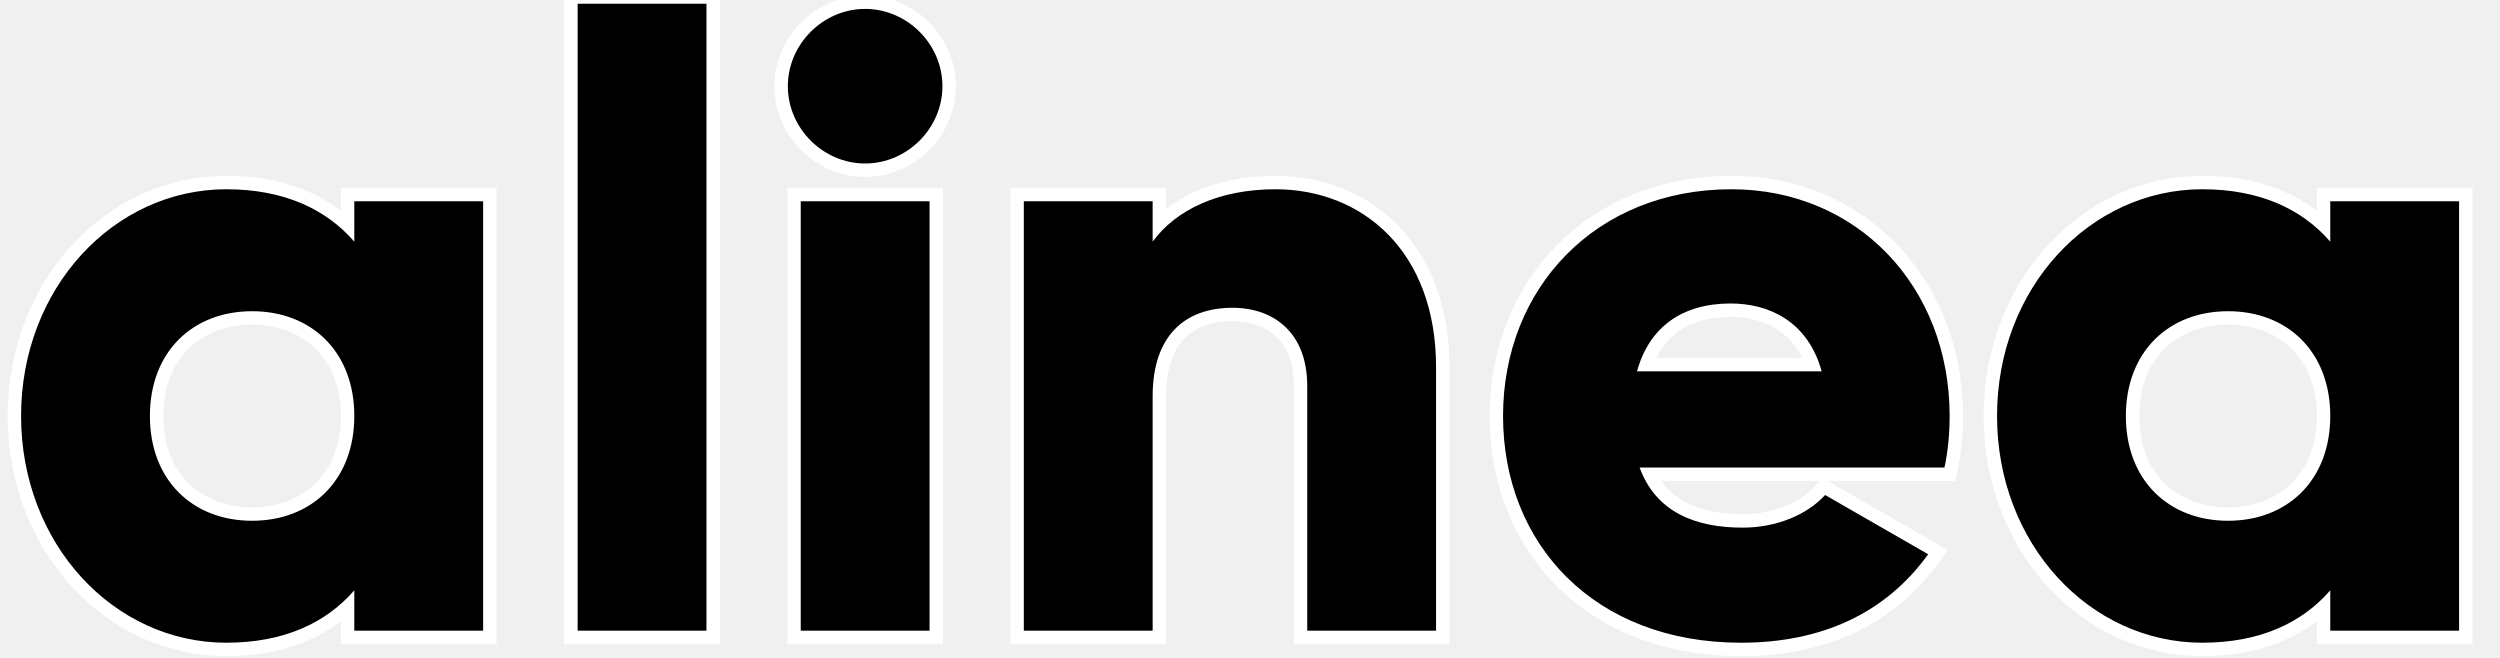
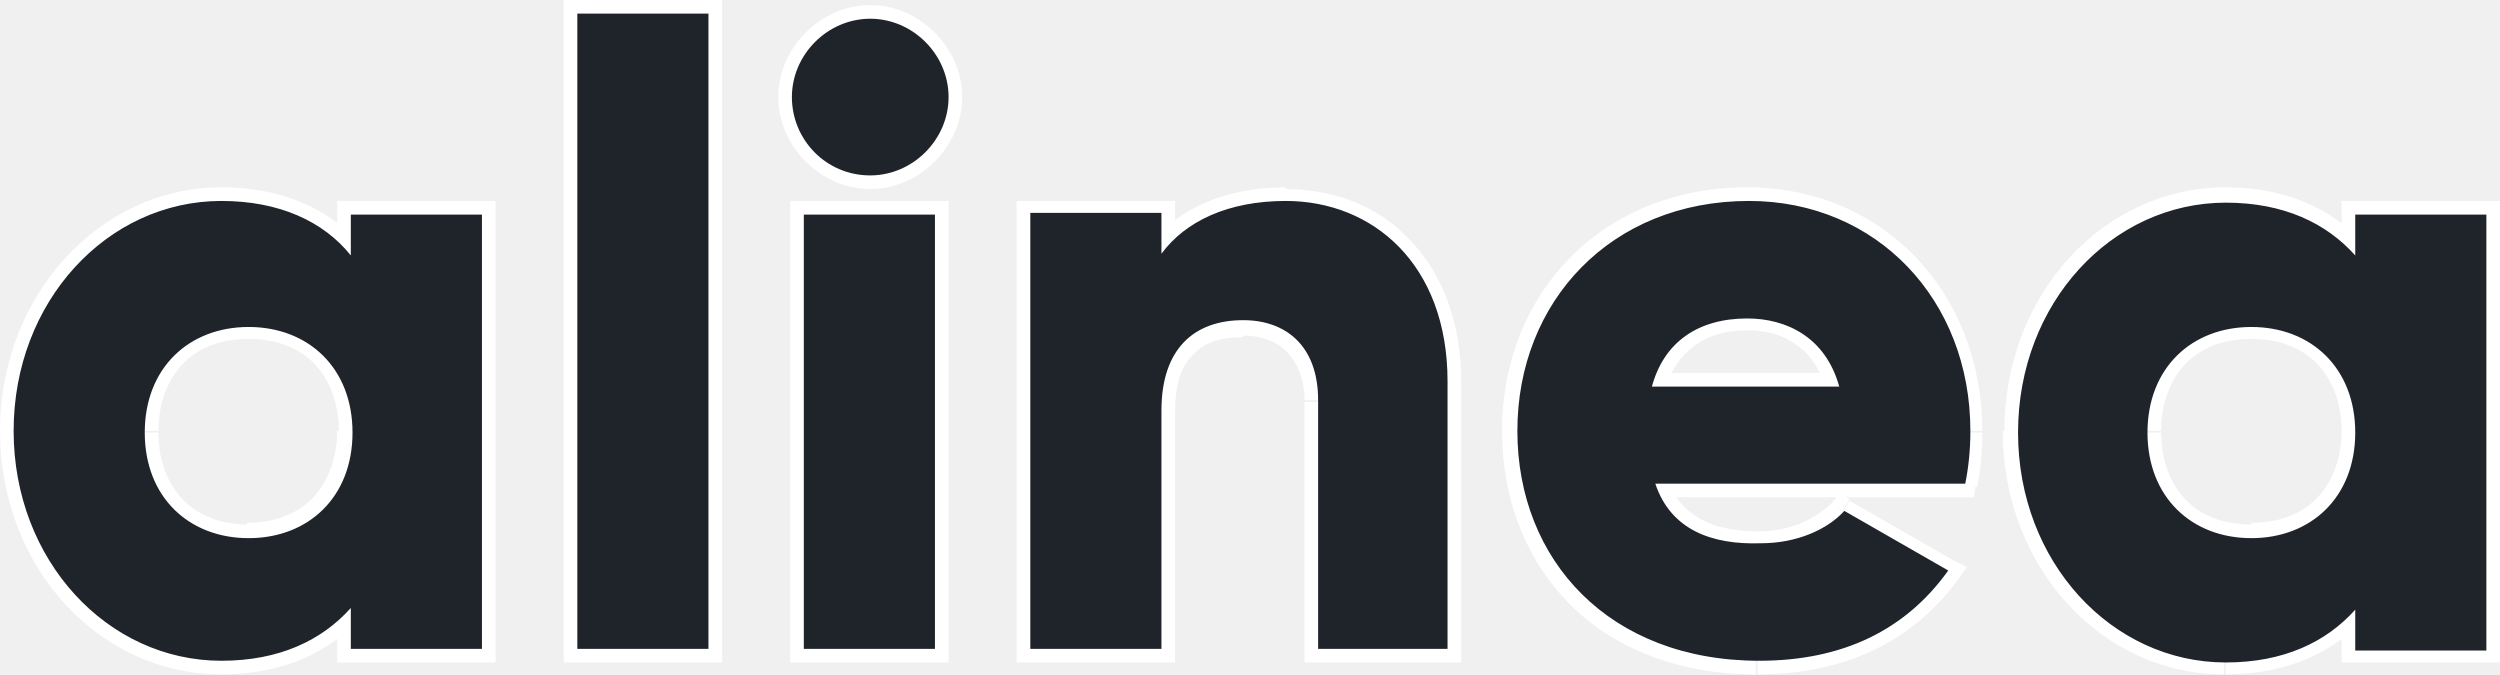
- <svg xmlns="http://www.w3.org/2000/svg" width="365" height="96" viewBox="0 0 368 98" fill="none">
-   <path d="M50.504 30V28H48.504V30H50.504ZM50.504 36.016L48.994 37.327L52.504 41.369V36.016H50.504ZM50.504 87.984H52.504V82.631L48.994 86.673L50.504 87.984ZM50.504 94H48.504V96H50.504V94ZM69.704 94V96H71.704V94H69.704ZM69.704 30H71.704V28H69.704V30ZM48.504 30V36.016H52.504V30H48.504ZM52.014 34.705C47.361 29.346 40.507 26.208 31.432 26.208V30.208C39.509 30.208 45.2 32.958 48.994 37.327L52.014 34.705ZM31.432 26.208C13.397 26.208 -1.16 41.993 -1.16 62H2.84C2.84 43.863 15.931 30.208 31.432 30.208V26.208ZM-1.16 62C-1.16 82.007 13.397 97.792 31.432 97.792V93.792C15.931 93.792 2.84 80.137 2.84 62H-1.16ZM31.432 97.792C40.507 97.792 47.361 94.654 52.014 89.295L48.994 86.673C45.2 91.042 39.509 93.792 31.432 93.792V97.792ZM48.504 87.984V94H52.504V87.984H48.504ZM50.504 96H69.704V92H50.504V96ZM71.704 94V30H67.704V94H71.704ZM69.704 28H50.504V32H69.704V28ZM35.272 75.616C31.319 75.616 28.042 74.277 25.758 71.994C23.478 69.714 22.04 66.343 22.04 62H18.04C18.04 67.257 19.802 71.694 22.93 74.822C26.054 77.947 30.393 79.616 35.272 79.616V75.616ZM22.04 62C22.04 57.657 23.478 54.286 25.758 52.006C28.042 49.723 31.319 48.384 35.272 48.384V44.384C30.393 44.384 26.054 46.053 22.93 49.178C19.802 52.306 18.04 56.743 18.04 62H22.04ZM35.272 48.384C39.225 48.384 42.502 49.723 44.786 52.006C47.066 54.286 48.504 57.657 48.504 62H52.504C52.504 56.743 50.742 52.306 47.614 49.178C44.49 46.053 40.151 44.384 35.272 44.384V48.384ZM48.504 62C48.504 66.343 47.066 69.714 44.786 71.994C42.502 74.277 39.225 75.616 35.272 75.616V79.616C40.151 79.616 44.49 77.947 47.614 74.822C50.742 71.694 52.504 67.257 52.504 62H48.504ZM83.79 94H81.79V96H83.79V94ZM102.99 94V96H104.99V94H102.99ZM102.99 0.56H104.99V-1.44H102.99V0.56ZM83.79 0.56V-1.44H81.79V0.56H83.79ZM83.79 96H102.99V92H83.79V96ZM104.99 94V0.56H100.99V94H104.99ZM102.99 -1.44H83.79V2.56H102.99V-1.44ZM81.79 0.56V94H85.79V0.56H81.79ZM117.04 94H115.04V96H117.04V94ZM136.24 94V96H138.24V94H136.24ZM136.24 30H138.24V28H136.24V30ZM117.04 30V28H115.04V30H117.04ZM126.64 26.368C134.017 26.368 140.16 20.225 140.16 12.848H136.16C136.16 18.015 131.807 22.368 126.64 22.368V26.368ZM140.16 12.848C140.16 5.471 134.017 -0.672 126.64 -0.672V3.328C131.807 3.328 136.16 7.681 136.16 12.848H140.16ZM126.64 -0.672C119.263 -0.672 113.12 5.471 113.12 12.848H117.12C117.12 7.681 121.473 3.328 126.64 3.328V-0.672ZM113.12 12.848C113.12 20.225 119.263 26.368 126.64 26.368V22.368C121.473 22.368 117.12 18.015 117.12 12.848H113.12ZM117.04 96H136.24V92H117.04V96ZM138.24 94V30H134.24V94H138.24ZM136.24 28H117.04V32H136.24V28ZM115.04 30V94H119.04V30H115.04ZM169.49 36.016H167.49V42.15L171.106 37.195L169.49 36.016ZM169.49 30H171.49V28H169.49V30ZM150.29 30V28H148.29V30H150.29ZM150.29 94H148.29V96H150.29V94ZM169.49 94V96H171.49V94H169.49ZM192.53 94H190.53V96H192.53V94ZM211.73 94V96H213.73V94H211.73ZM187.794 26.208C178.882 26.208 171.799 29.459 167.874 34.837L171.106 37.195C174.093 33.101 179.81 30.208 187.794 30.208V26.208ZM171.49 36.016V30H167.49V36.016H171.49ZM169.49 28H150.29V32H169.49V28ZM148.29 30V94H152.29V30H148.29ZM150.29 96H169.49V92H150.29V96ZM171.49 94V59.056H167.49V94H171.49ZM171.49 59.056C171.49 54.857 172.609 52.126 174.237 50.449C175.859 48.777 178.257 47.872 181.394 47.872V43.872C177.491 43.872 173.937 45.015 171.367 47.663C168.803 50.306 167.49 54.167 167.49 59.056H171.49ZM181.394 47.872C184.073 47.872 186.322 48.678 187.887 50.168C189.432 51.64 190.53 53.987 190.53 57.52H194.53C194.53 53.117 193.132 49.64 190.645 47.272C188.178 44.922 184.859 43.872 181.394 43.872V47.872ZM190.53 57.52V94H194.53V57.52H190.53ZM192.53 96H211.73V92H192.53V96ZM213.73 94V54.704H209.73V94H213.73ZM213.73 54.704C213.73 45.627 210.829 38.472 206.04 33.577C201.257 28.689 194.738 26.208 187.794 26.208V30.208C193.778 30.208 199.227 32.334 203.181 36.375C207.127 40.408 209.73 46.501 209.73 54.704H213.73ZM242.067 69.68V67.68H239.207L240.188 70.366L242.067 69.68ZM287.507 69.68V71.68H289.13L289.464 70.092L287.507 69.68ZM285.075 82.608L286.698 83.777L287.993 81.979L286.072 80.874L285.075 82.608ZM269.715 73.776L270.712 72.042L269.317 71.24L268.235 72.431L269.715 73.776ZM241.683 55.344L239.754 54.815L239.06 57.344H241.683V55.344ZM269.203 55.344V57.344H271.829L271.131 54.812L269.203 55.344ZM242.067 71.68H287.507V67.68H242.067V71.68ZM289.464 70.092C290.007 67.514 290.275 64.815 290.275 62H286.275C286.275 64.561 286.031 66.982 285.55 69.268L289.464 70.092ZM290.275 62C290.275 41.645 275.631 26.208 255.763 26.208V30.208C273.271 30.208 286.275 43.699 286.275 62H290.275ZM255.763 26.208C234.409 26.208 219.715 41.849 219.715 62H223.715C223.715 44.007 236.669 30.208 255.763 30.208V26.208ZM219.715 62C219.715 72.02 223.286 80.996 229.828 87.47C236.374 93.947 245.765 97.792 257.171 97.792V93.792C246.689 93.792 238.352 90.277 232.642 84.626C226.928 78.972 223.715 71.052 223.715 62H219.715ZM257.171 97.792C269.876 97.792 279.996 93.078 286.698 83.777L283.452 81.439C277.61 89.546 268.786 93.792 257.171 93.792V97.792ZM286.072 80.874L270.712 72.042L268.718 75.51L284.078 84.342L286.072 80.874ZM268.235 72.431C266.103 74.776 262.188 76.64 257.427 76.64V80.64C263.162 80.64 268.207 78.408 271.195 75.121L268.235 72.431ZM257.427 76.64C254.102 76.64 251.226 76.093 248.956 74.889C246.736 73.712 244.992 71.857 243.946 68.994L240.188 70.366C241.574 74.159 243.99 76.784 247.082 78.423C250.124 80.035 253.712 80.64 257.427 80.64V76.64ZM243.612 55.873C244.407 52.977 245.841 50.863 247.772 49.457C249.712 48.044 252.315 47.232 255.635 47.232V43.232C251.659 43.232 248.182 44.212 245.418 46.223C242.645 48.241 240.751 51.182 239.754 54.815L243.612 55.873ZM255.635 47.232C258.217 47.232 260.689 47.835 262.707 49.172C264.694 50.487 266.371 52.598 267.275 55.876L271.131 54.812C269.987 50.666 267.76 47.721 264.915 45.837C262.101 43.973 258.813 43.232 255.635 43.232V47.232ZM269.203 53.344H241.683V57.344H269.203V53.344ZM345.004 30V28H343.004V30H345.004ZM345.004 36.016L343.494 37.327L347.004 41.369V36.016H345.004ZM345.004 87.984H347.004V82.631L343.494 86.673L345.004 87.984ZM345.004 94H343.004V96H345.004V94ZM364.204 94V96H366.204V94H364.204ZM364.204 30H366.204V28H364.204V30ZM343.004 30V36.016H347.004V30H343.004ZM346.514 34.705C341.861 29.346 335.007 26.208 325.932 26.208V30.208C334.009 30.208 339.699 32.958 343.494 37.327L346.514 34.705ZM325.932 26.208C307.897 26.208 293.34 41.993 293.34 62H297.34C297.34 43.863 310.431 30.208 325.932 30.208V26.208ZM293.34 62C293.34 82.007 307.897 97.792 325.932 97.792V93.792C310.431 93.792 297.34 80.137 297.34 62H293.34ZM325.932 97.792C335.007 97.792 341.861 94.654 346.514 89.295L343.494 86.673C339.699 91.042 334.009 93.792 325.932 93.792V97.792ZM343.004 87.984V94H347.004V87.984H343.004ZM345.004 96H364.204V92H345.004V96ZM366.204 94V30H362.204V94H366.204ZM364.204 28H345.004V32H364.204V28ZM329.772 75.616C325.818 75.616 322.542 74.277 320.258 71.994C317.978 69.714 316.54 66.343 316.54 62H312.54C312.54 67.257 314.302 71.694 317.43 74.822C320.554 77.947 324.894 79.616 329.772 79.616V75.616ZM316.54 62C316.54 57.657 317.978 54.286 320.258 52.006C322.542 49.723 325.818 48.384 329.772 48.384V44.384C324.894 44.384 320.554 46.053 317.43 49.178C314.302 52.306 312.54 56.743 312.54 62H316.54ZM329.772 48.384C333.726 48.384 337.002 49.723 339.286 52.006C341.566 54.286 343.004 57.657 343.004 62H347.004C347.004 56.743 345.242 52.306 342.114 49.178C338.99 46.053 334.65 44.384 329.772 44.384V48.384ZM343.004 62C343.004 66.343 341.566 69.714 339.286 71.994C337.002 74.277 333.726 75.616 329.772 75.616V79.616C334.65 79.616 338.99 77.947 342.114 74.822C345.242 71.694 347.004 67.257 347.004 62H343.004Z" fill="white" />
-   <path d="M50.504 30V36.016C46.28 31.152 40.008 28.208 31.432 28.208C14.664 28.208 0.84 42.928 0.84 62C0.84 81.072 14.664 95.792 31.432 95.792C40.008 95.792 46.28 92.848 50.504 87.984V94H69.704V30H50.504ZM35.272 77.616C26.44 77.616 20.04 71.6 20.04 62C20.04 52.4 26.44 46.384 35.272 46.384C44.104 46.384 50.504 52.4 50.504 62C50.504 71.6 44.104 77.616 35.272 77.616ZM83.79 94H102.99V0.56H83.79V94ZM126.64 24.368C132.912 24.368 138.16 19.12 138.16 12.848C138.16 6.576 132.912 1.328 126.64 1.328C120.368 1.328 115.12 6.576 115.12 12.848C115.12 19.12 120.368 24.368 126.64 24.368ZM117.04 94H136.24V30H117.04V94ZM187.794 28.208C179.346 28.208 172.946 31.28 169.49 36.016V30H150.29V94H169.49V59.056C169.49 49.968 174.354 45.872 181.394 45.872C187.538 45.872 192.53 49.584 192.53 57.52V94H211.73V54.704C211.73 37.424 200.722 28.208 187.794 28.208ZM242.067 69.68H287.507C288.019 67.248 288.275 64.688 288.275 62C288.275 42.672 274.451 28.208 255.763 28.208C235.539 28.208 221.715 42.928 221.715 62C221.715 81.072 235.283 95.792 257.171 95.792C269.331 95.792 278.803 91.312 285.075 82.608L269.715 73.776C267.155 76.592 262.675 78.64 257.427 78.64C250.387 78.64 244.499 76.336 242.067 69.68ZM241.683 55.344C243.475 48.816 248.339 45.232 255.635 45.232C261.395 45.232 267.155 47.92 269.203 55.344H241.683ZM345.004 30V36.016C340.78 31.152 334.508 28.208 325.932 28.208C309.164 28.208 295.34 42.928 295.34 62C295.34 81.072 309.164 95.792 325.932 95.792C334.508 95.792 340.78 92.848 345.004 87.984V94H364.204V30H345.004ZM329.772 77.616C320.94 77.616 314.54 71.6 314.54 62C314.54 52.4 320.94 46.384 329.772 46.384C338.604 46.384 345.004 52.4 345.004 62C345.004 71.6 338.604 77.616 329.772 77.616Z" fill="black" />
+ <svg xmlns="http://www.w3.org/2000/svg" width="146.8" height="39.6" viewBox="0 0 146.8 39.6">
+   <path fill="#FFFFFF" d="M20.6,12.6v-0.8h-0.8v0.8H20.6z M20.6,15L20,15.5l1.4,1.6V15H20.6z M20.6,35.7h0.8v-2.1L20,35.2L20.6,35.7z   M20.6,38.1h-0.8v0.8h0.8V38.1z M28.3,38.1v0.8h0.8v-0.8H28.3z M28.3,12.6h0.8v-0.8h-0.8V12.6z M19.8,12.6V15h1.6v-2.4H19.8z   M21.2,14.4C19.4,12.3,16.6,11,13,11v1.6c3.2,0,5.5,1.1,7,2.8L21.2,14.4z M13,11C5.8,11,0,17.4,0,25.3h1.6c0-7.2,5.2-12.7,11.4-12.7  V11z M0,25.3c0,8,5.8,14.3,13,14.3V38C6.8,38,1.6,32.6,1.6,25.3H0z M13,39.6c3.6,0,6.4-1.3,8.2-3.4l-1.2-1c-1.5,1.7-3.8,2.8-7,2.8  V39.6z M19.8,35.7v2.4h1.6v-2.4H19.8z M20.6,38.9h7.7v-1.6h-7.7V38.9z M29.1,38.1V12.6h-1.6v25.6H29.1z M28.3,11.8h-7.7v1.6h7.7  V11.8z M14.6,30.8c-1.6,0-2.9-0.5-3.8-1.4c-0.9-0.9-1.5-2.3-1.5-4H7.7c0,2.1,0.7,3.9,2,5.1c1.2,1.2,3,1.9,4.9,1.9V30.8z M9.3,25.3  c0-1.7,0.6-3.1,1.5-4c0.9-0.9,2.2-1.4,3.8-1.4v-1.6c-1.9,0-3.7,0.7-4.9,1.9c-1.2,1.2-2,3-2,5.1H9.3z M14.6,19.9  c1.6,0,2.9,0.5,3.8,1.4c0.9,0.9,1.5,2.3,1.5,4h1.6c0-2.1-0.7-3.9-2-5.1c-1.2-1.2-3-1.9-4.9-1.9V19.9z M19.8,25.3  c0,1.7-0.6,3.1-1.5,4c-0.9,0.9-2.2,1.4-3.8,1.4v1.6c1.9,0,3.7-0.7,4.9-1.9c1.2-1.2,2-3,2-5.1H19.8z M33.9,38.1h-0.8v0.8h0.8V38.1z   M41.6,38.1v0.8h0.8v-0.8H41.6z M41.6,0.8h0.8V0h-0.8V0.8z M33.9,0.8V0h-0.8v0.8H33.9z M33.9,38.9h7.7v-1.6h-7.7V38.9z M42.4,38.1  V0.8h-1.6v37.3H42.4z M41.6,0h-7.7v1.6h7.7V0z M33.1,0.8v37.3h1.6V0.8H33.1z M47.2,38.1h-0.8v0.8h0.8V38.1z M54.9,38.1v0.8h0.8v-0.8  H54.9z M54.9,12.6h0.8v-0.8h-0.8V12.6z M47.2,12.6v-0.8h-0.8v0.8H47.2z M51.1,11.1c2.9,0,5.4-2.5,5.4-5.4h-1.6  c0,2.1-1.7,3.8-3.8,3.8V11.1z M56.5,5.7c0-2.9-2.5-5.4-5.4-5.4v1.6c2.1,0,3.8,1.7,3.8,3.8H56.5z M51.1,0.3c-2.9,0-5.4,2.5-5.4,5.4  h1.6c0-2.1,1.7-3.8,3.8-3.8V0.3z M45.7,5.7c0,2.9,2.5,5.4,5.4,5.4V9.5c-2.1,0-3.8-1.7-3.8-3.8H45.7z M47.2,38.9h7.7v-1.6h-7.7V38.9z   M55.7,38.1V12.6h-1.6v25.6H55.7z M54.9,11.8h-7.7v1.6h7.7V11.8z M46.4,12.6v25.6H48V12.6H46.4z M68.2,15h-0.8v2.5l1.4-2L68.2,15z   M68.2,12.6H69v-0.8h-0.8V12.6z M60.5,12.6v-0.8h-0.8v0.8H60.5z M60.5,38.1h-0.8v0.8h0.8V38.1z M68.2,38.1v0.8H69v-0.8H68.2z   M77.4,38.1h-0.8v0.8h0.8V38.1z M85,38.1v0.8h0.8v-0.8H85z M75.5,11c-3.6,0-6.4,1.3-8,3.4l1.3,0.9c1.2-1.6,3.5-2.8,6.7-2.8V11z   M69,15v-2.4h-1.6V15H69z M68.2,11.8h-7.7v1.6h7.7V11.8z M59.7,12.6v25.6h1.6V12.6H59.7z M60.5,38.9h7.7v-1.6h-7.7V38.9z M69,38.1  v-14h-1.6v14H69z M69,24.2c0-1.7,0.4-2.8,1.1-3.4c0.6-0.7,1.6-1,2.9-1v-1.6c-1.6,0-3,0.5-4,1.5c-1,1.1-1.5,2.6-1.5,4.6H69z   M72.9,19.7c1.1,0,2,0.3,2.6,0.9c0.6,0.6,1.1,1.5,1.1,2.9h1.6c0-1.8-0.6-3.1-1.6-4.1c-1-0.9-2.3-1.4-3.7-1.4V19.7z M76.6,23.6v14.6  h1.6V23.6H76.6z M77.4,38.9H85v-1.6h-7.7V38.9z M85.8,38.1V22.4h-1.6v15.7H85.8z M85.8,22.4c0-3.6-1.2-6.5-3.1-8.4  c-1.9-2-4.5-2.9-7.3-2.9v1.6c2.4,0,4.6,0.8,6.1,2.5c1.6,1.6,2.6,4,2.6,7.3H85.8z M97.2,28.4v-0.8H96l0.4,1.1L97.2,28.4z M115.3,28.4  v0.8h0.6l0.1-0.6L115.3,28.4z M114.3,33.6L115,34l0.5-0.7l-0.8-0.4L114.3,33.6z M108.2,30l0.4-0.7L108,29l-0.4,0.5L108.2,30z   M97,22.7l-0.8-0.2l-0.3,1h1V22.7z M108,22.7v0.8h1l-0.3-1L108,22.7z M97.2,29.2h18.2v-1.6H97.2V29.2z M116.1,28.6  c0.2-1,0.3-2.1,0.3-3.2h-1.6c0,1-0.1,2-0.3,2.9L116.1,28.6z M116.4,25.3c0-8.1-5.8-14.3-13.8-14.3v1.6c7,0,12.2,5.4,12.2,12.7H116.4  z M102.6,11c-8.5,0-14.4,6.2-14.4,14.3h1.6c0-7.2,5.2-12.7,12.8-12.7V11z M88.2,25.3c0,4,1.4,7.6,4,10.2c2.6,2.6,6.4,4.1,10.9,4.1  V38c-4.2,0-7.5-1.4-9.8-3.7c-2.3-2.3-3.6-5.4-3.6-9H88.2z M103.2,39.6c5.1,0,9.1-1.9,11.8-5.6l-1.3-0.9c-2.3,3.2-5.9,4.9-10.5,4.9  V39.6z M114.7,32.9l-6.1-3.5l-0.8,1.4l6.1,3.5L114.7,32.9z M107.6,29.5c-0.9,0.9-2.4,1.7-4.3,1.7v1.6c2.3,0,4.3-0.9,5.5-2.2  L107.6,29.5z M103.3,31.2c-1.3,0-2.5-0.2-3.4-0.7c-0.9-0.5-1.6-1.2-2-2.4l-1.5,0.5c0.6,1.5,1.5,2.6,2.8,3.2c1.2,0.6,2.6,0.9,4.1,0.9  V31.2z M97.8,22.9c0.3-1.2,0.9-2,1.7-2.6c0.8-0.6,1.8-0.9,3.1-0.9v-1.6c-1.6,0-3,0.4-4.1,1.2c-1.1,0.8-1.9,2-2.3,3.4L97.8,22.9z   M102.6,19.4c1,0,2,0.2,2.8,0.8c0.8,0.5,1.5,1.4,1.8,2.7l1.5-0.4c-0.5-1.7-1.3-2.8-2.5-3.6c-1.1-0.7-2.4-1-3.7-1V19.4z M108,21.9H97  v1.6h11V21.9z M138.3,12.6v-0.8h-0.8v0.8H138.3z M138.3,15l-0.6,0.5l1.4,1.6V15H138.3z M138.3,35.7h0.8v-2.1l-1.4,1.6L138.3,35.7z   M138.3,38.1h-0.8v0.8h0.8V38.1z M146,38.1v0.8h0.8v-0.8H146z M146,12.6h0.8v-0.8H146V12.6z M137.5,12.6V15h1.6v-2.4H137.5z   M138.9,14.4c-1.9-2.1-4.6-3.4-8.2-3.4v1.6c3.2,0,5.5,1.1,7,2.8L138.9,14.4z M130.7,11c-7.2,0-13,6.3-13,14.3h1.6  c0-7.2,5.2-12.7,11.4-12.7V11z M117.6,25.3c0,8,5.8,14.3,13,14.3V38c-6.2,0-11.4-5.5-11.4-12.7H117.6z M130.7,39.6  c3.6,0,6.4-1.3,8.2-3.4l-1.2-1c-1.5,1.7-3.8,2.8-7,2.8V39.6z M137.5,35.7v2.4h1.6v-2.4H137.5z M138.3,38.9h7.7v-1.6h-7.7V38.9z   M146.8,38.1V12.6h-1.6v25.6H146.8z M146,11.8h-7.7v1.6h7.7V11.8z M132.2,30.8c-1.6,0-2.9-0.5-3.8-1.4c-0.9-0.9-1.5-2.3-1.5-4h-1.6  c0,2.1,0.7,3.9,2,5.1c1.2,1.2,3,1.9,4.9,1.9V30.8z M126.9,25.3c0-1.7,0.6-3.1,1.5-4c0.9-0.9,2.2-1.4,3.8-1.4v-1.6  c-1.9,0-3.7,0.7-4.9,1.9c-1.2,1.2-2,3-2,5.1H126.9z M132.2,19.9c1.6,0,2.9,0.5,3.8,1.4c0.9,0.9,1.5,2.3,1.5,4h1.6  c0-2.1-0.7-3.9-2-5.1c-1.2-1.2-3-1.9-4.9-1.9V19.9z M137.5,25.3c0,1.7-0.6,3.1-1.5,4c-0.9,0.9-2.2,1.4-3.8,1.4v1.6  c1.9,0,3.7-0.7,4.9-1.9c1.2-1.2,2-3,2-5.1H137.5z" />
+   <path fill="#1F232A" d="M20.6,12.6V15C19,13,16.4,11.8,13,11.8c-6.7,0-12.2,5.9-12.2,13.5S6.3,38.8,13,38.8c3.4,0,5.9-1.2,7.6-3.1v2.4  h7.7V12.6H20.6z M14.6,31.6c-3.5,0-6.1-2.4-6.1-6.2s2.6-6.2,6.1-6.2s6.1,2.4,6.1,6.2S18.1,31.6,14.6,31.6z M33.9,38.1h7.7V0.8h-7.7  V38.1z M51.1,10.3c2.5,0,4.6-2.1,4.6-4.6s-2.1-4.6-4.6-4.6c-2.5,0-4.6,2.1-4.6,4.6S48.5,10.3,51.1,10.3z M47.2,38.1h7.7V12.6h-7.7  V38.1z M75.5,11.8c-3.4,0-5.9,1.2-7.3,3.1v-2.4h-7.7v25.6h7.7v-14c0-3.6,1.9-5.3,4.8-5.3c2.5,0,4.4,1.5,4.4,4.7v14.6H85V22.4  C85,15.5,80.6,11.8,75.5,11.8z M97.2,28.4h18.2c0.2-1,0.3-2,0.3-3.1c0-7.7-5.5-13.5-13-13.5c-8.1,0-13.6,5.9-13.6,13.5  s5.4,13.5,14.2,13.5c4.9,0,8.6-1.8,11.1-5.3l-6.1-3.5c-1,1.1-2.8,1.9-4.9,1.9C100.5,32,98.1,31.1,97.2,28.4z M97,22.7  c0.7-2.6,2.7-4,5.6-4c2.3,0,4.6,1.1,5.4,4H97z M138.3,12.6V15c-1.7-1.9-4.2-3.1-7.6-3.1c-6.7,0-12.2,5.9-12.2,13.5  s5.5,13.5,12.2,13.5c3.4,0,5.9-1.2,7.6-3.1v2.4h7.7V12.6H138.3z M132.2,31.6c-3.5,0-6.1-2.4-6.1-6.2s2.6-6.2,6.1-6.2  c3.5,0,6.1,2.4,6.1,6.2S135.7,31.6,132.2,31.6z" />
</svg>
